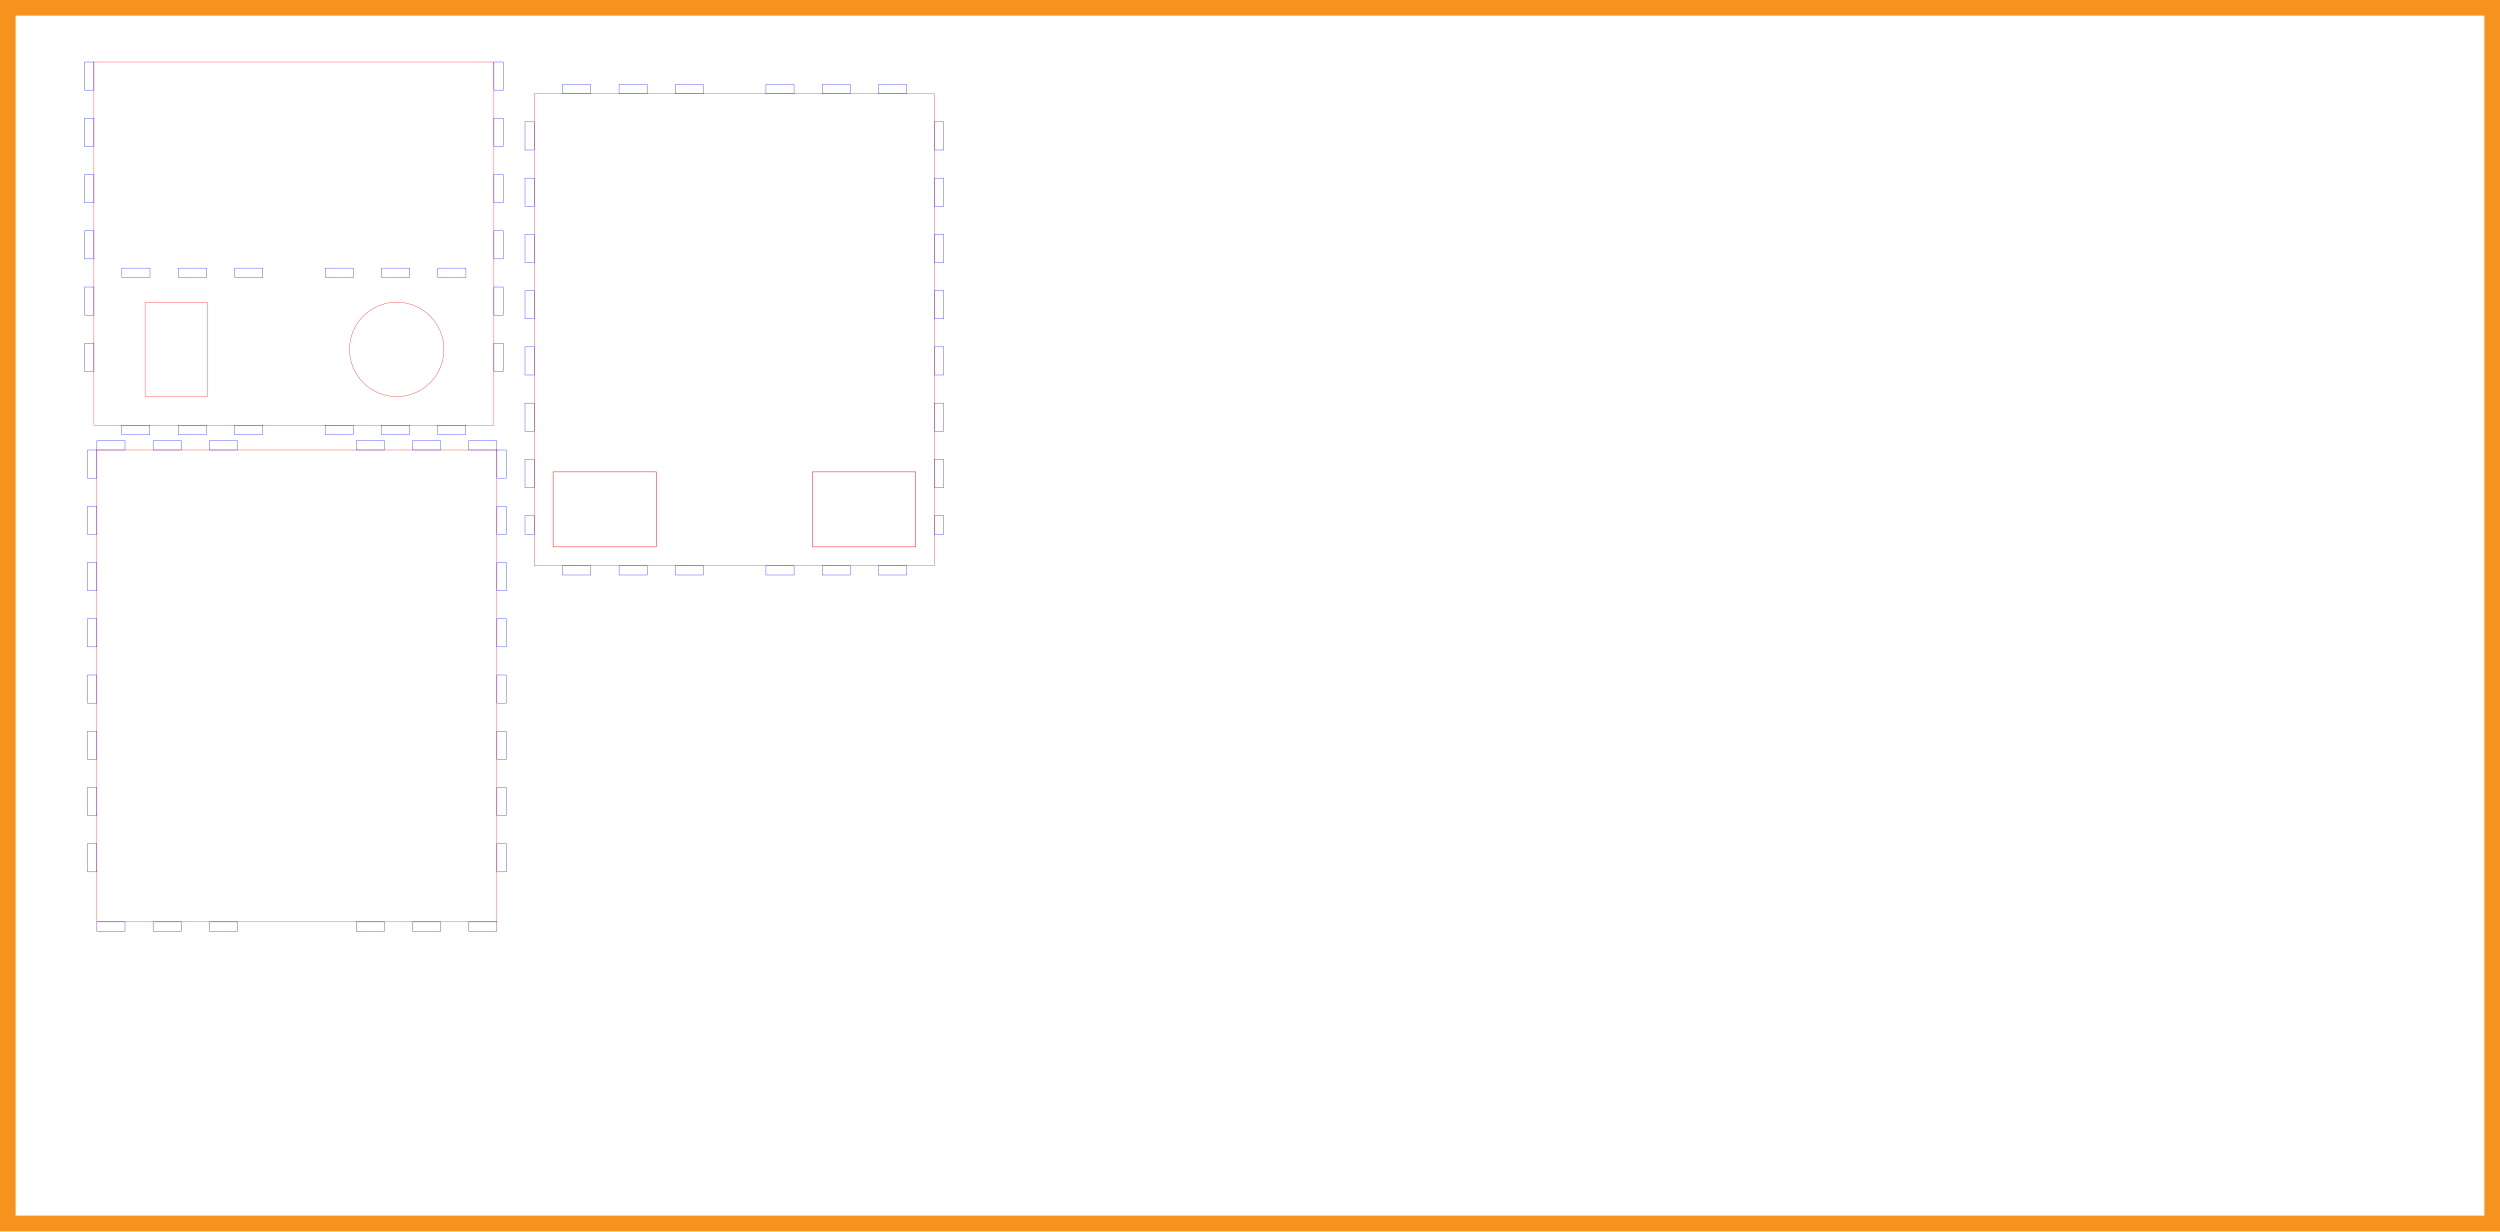
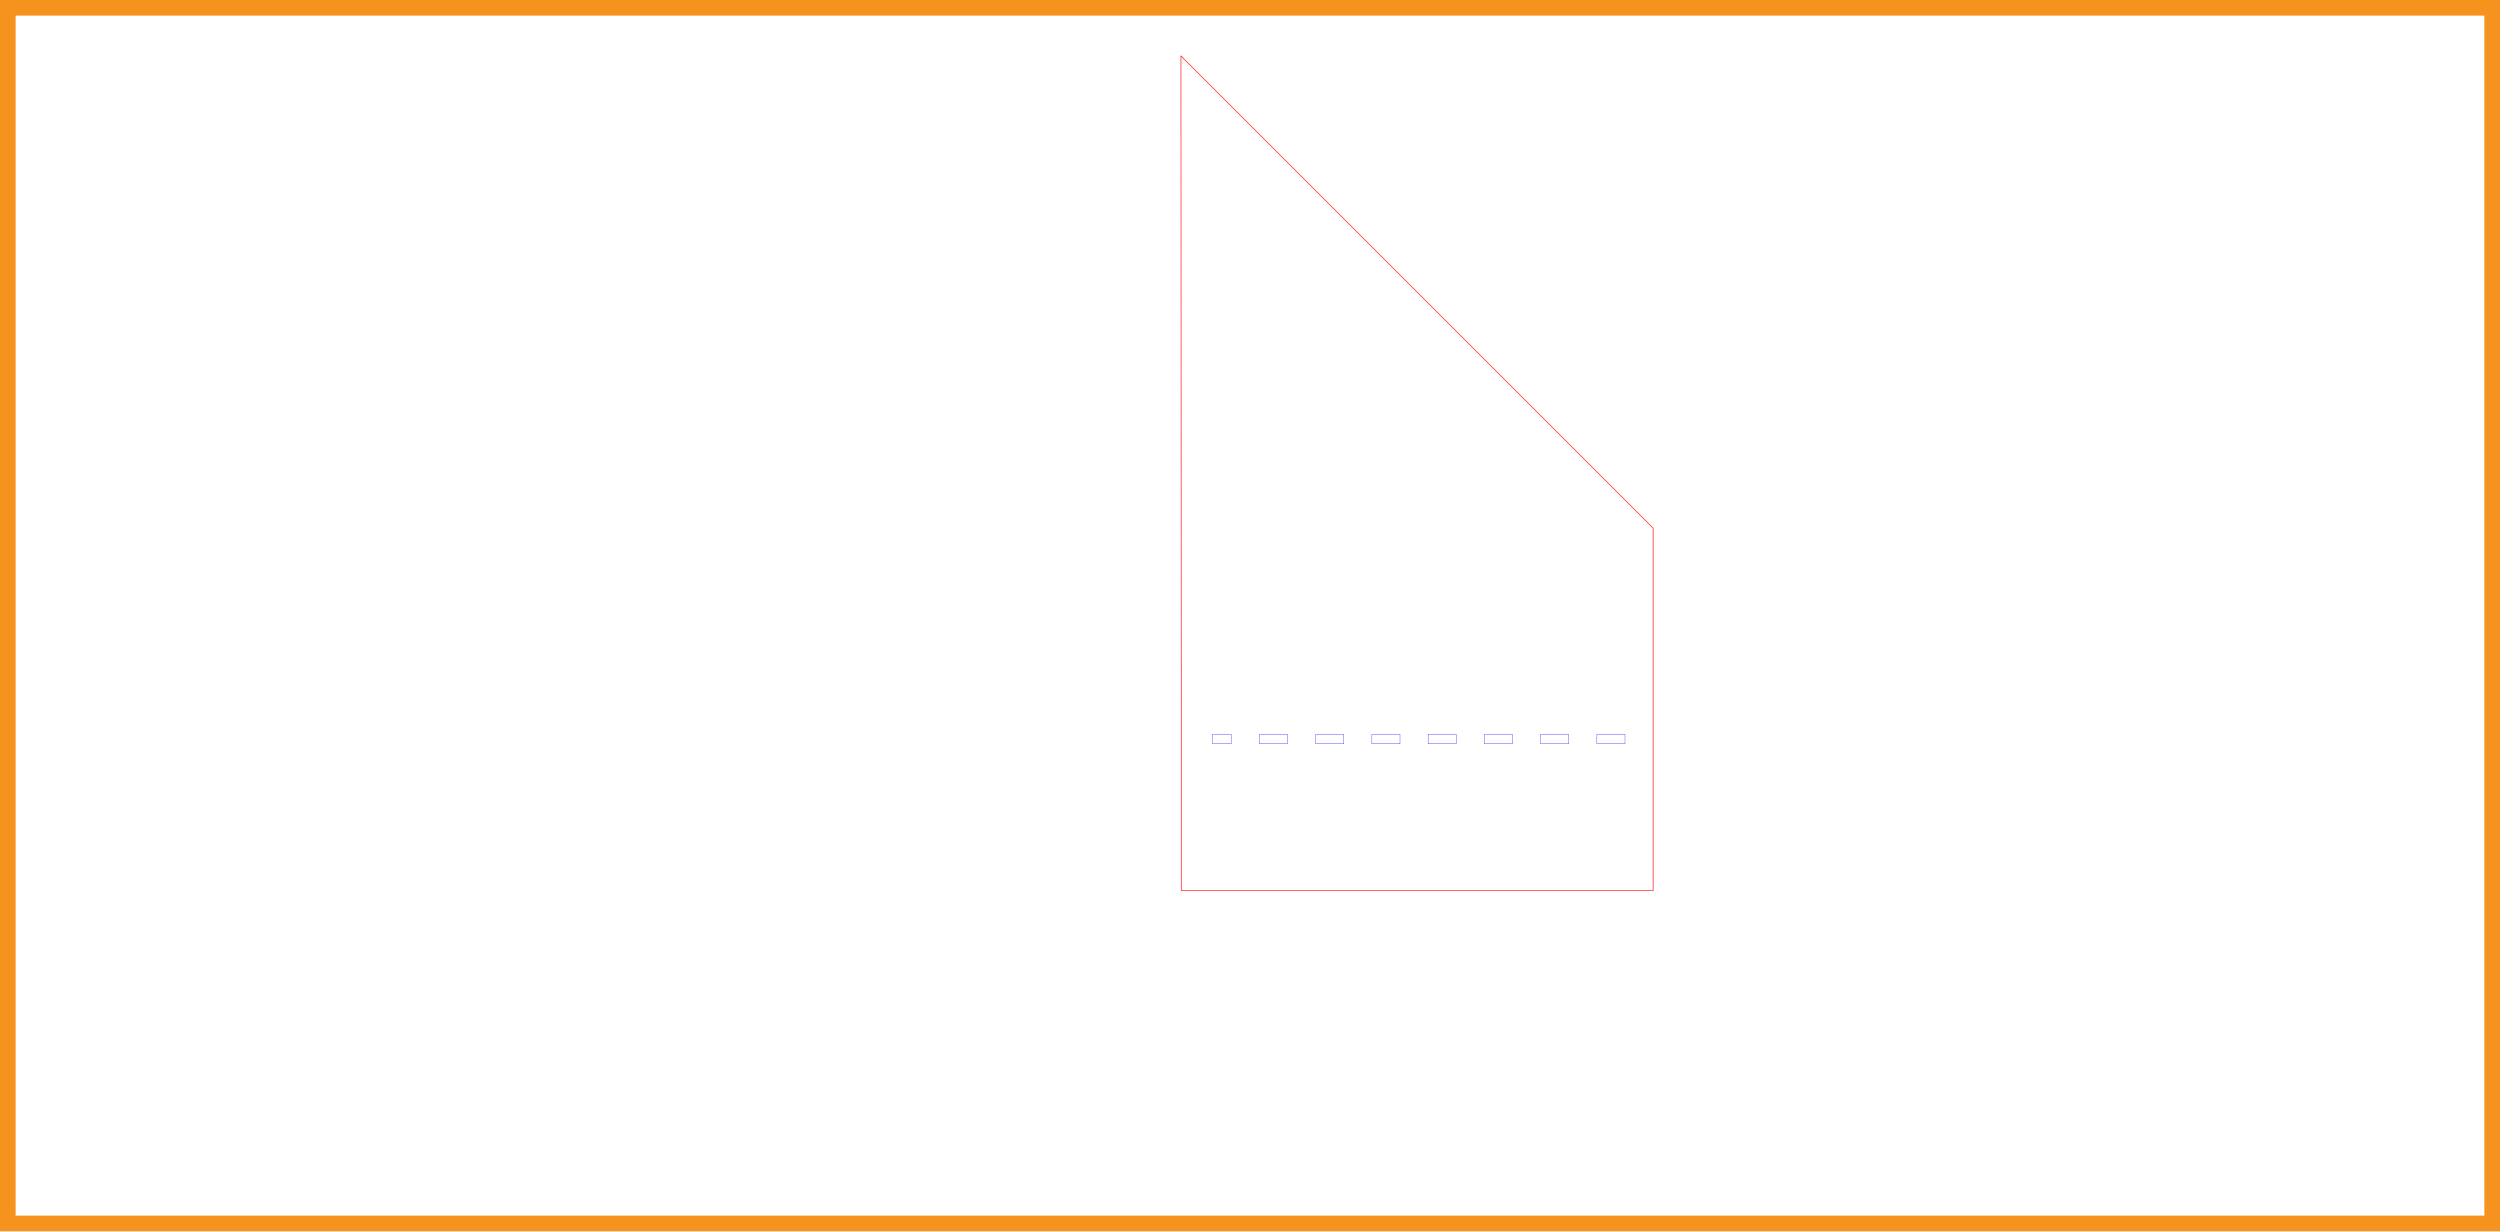
<svg xmlns="http://www.w3.org/2000/svg" width="2267.718pt" height="1116.85pt" viewBox="0 0 2267.718 1116.85" xml:space="preserve" id="svg3804" version="1.1">
  <defs id="defs3846" />
  <g id="layer12" style="display:inline">
    <g transform="translate(4402.025,-95.28048)" id="layer7-8" />
    <g id="layer6" transform="translate(4401.779,-94.98828)" />
    <g id="Layer_x0020_1-6" style="fill:#f6921e;fill-rule:nonzero;stroke:#000000;stroke-miterlimit:4" transform="translate(5082.673,-255.4764)">
      <g id="g4698-5" transform="translate(-46.14519,-43.27049)" />
    </g>
    <rect id="rect21823" height="1116.85" width="2267.717" x="0" y="-0" style="fill:#f6921e" />
    <rect id="rect21825" height="1088.504" width="2239.37" y="14.173" x="14.173" style="fill:#ffffff" />
    <g id="layer5" transform="translate(5082.673,-255.4764)" />
    <g transform="translate(4402.025,-95.28048)" id="layer9-1" />
    <g transform="translate(4401.245,-95.40821)" id="layer9" />
  </g>
-   <g id="layer1" style="display:inline">
-     <path style="fill:none;stroke:#ff0000;stroke-width:0.283;stroke-miterlimit:4;stroke-opacity:1;stroke-dasharray:none" d="m 85.181,56.253 0,196.175 0,133.225 362.825,0 0,-133.225 0,-196.175 -362.825,0 z" id="rect2985" />
-     <rect style="fill:none;stroke:#ff0000;stroke-width:0.283;stroke-miterlimit:4;stroke-opacity:1;stroke-dasharray:none" id="rect3774" width="56.693" height="85.039" x="131.605" y="274.426" />
-     <path transform="matrix(0.8,0,0,0.8,50.37231,-435.6581)" style="fill:none;stroke:#ff0000;stroke-width:0.354;stroke-miterlimit:4;stroke-opacity:1;stroke-dasharray:none" id="path3058" d="m 440.35,940.755 a 53.504,53.504 0 1 1 -107.008,0 53.504,53.504 0 1 1 107.008,0 z" />
-     <rect style="fill:none;stroke:#0000ff;stroke-width:0.283;stroke-miterlimit:4;stroke-opacity:1;stroke-dasharray:none" id="rect4799" width="25.512" height="8.504" x="110.551" y="243.198" />
-     <rect style="fill:none;stroke:#0000ff;stroke-width:0.283;stroke-miterlimit:4;stroke-opacity:1;stroke-dasharray:none" id="rect3021" width="25.512" height="8.504" x="397.133" y="243.198" />
-     <rect style="fill:none;stroke:#0000ff;stroke-width:0.283;stroke-miterlimit:4;stroke-opacity:1;stroke-dasharray:none" id="rect3023" width="25.512" height="8.504" x="346.109" y="243.198" />
-     <rect style="fill:none;stroke:#0000ff;stroke-width:0.283;stroke-miterlimit:4;stroke-opacity:1;stroke-dasharray:none" id="rect3027" width="25.512" height="8.504" x="295.086" y="243.198" />
-     <rect style="fill:none;stroke:#0000ff;stroke-width:0.283;stroke-miterlimit:4;stroke-opacity:1;stroke-dasharray:none" id="rect3029" width="25.512" height="8.504" x="161.867" y="243.198" />
-     <rect style="fill:none;stroke:#0000ff;stroke-width:0.283;stroke-miterlimit:4;stroke-opacity:1;stroke-dasharray:none" id="rect3031" width="25.512" height="8.504" x="212.89" y="243.198" />
-     <rect style="fill:none;stroke:#0000ff;stroke-width:0.283;stroke-miterlimit:4;stroke-opacity:1;stroke-dasharray:none" id="rect3090" width="8.504" height="25.512" x="76.677" y="56.253" />
-     <rect style="fill:none;stroke:#0000ff;stroke-width:0.283;stroke-miterlimit:4;stroke-opacity:1;stroke-dasharray:none" id="rect3092" width="8.504" height="25.512" x="76.677" y="107.277" />
-     <rect style="fill:none;stroke:#0000ff;stroke-width:0.283;stroke-miterlimit:4;stroke-opacity:1;stroke-dasharray:none" id="rect3094" width="8.504" height="25.512" x="76.677" y="158.3" />
-     <rect style="fill:none;stroke:#0000ff;stroke-width:0.283;stroke-miterlimit:4;stroke-opacity:1;stroke-dasharray:none" id="rect3096" width="8.504" height="25.512" x="76.677" y="209.324" />
-     <rect style="fill:none;stroke:#0000ff;stroke-width:0.283;stroke-miterlimit:4;stroke-opacity:1;stroke-dasharray:none" id="rect3098" width="8.504" height="25.512" x="76.677" y="260.348" />
-     <rect style="fill:none;stroke:#0000ff;stroke-width:0.283;stroke-miterlimit:4;stroke-opacity:1;stroke-dasharray:none" id="rect3100" width="8.504" height="25.512" x="76.677" y="311.371" />
-     <rect style="fill:none;stroke:#0000ff;stroke-width:0.283;stroke-miterlimit:4;stroke-opacity:1;stroke-dasharray:none" id="rect3140" width="8.504" height="25.512" x="448.006" y="56.253" />
-     <rect style="fill:none;stroke:#0000ff;stroke-width:0.283;stroke-miterlimit:4;stroke-opacity:1;stroke-dasharray:none" id="rect3144" width="8.504" height="25.512" x="448.006" y="107.277" />
-     <rect style="fill:none;stroke:#0000ff;stroke-width:0.283;stroke-miterlimit:4;stroke-opacity:1;stroke-dasharray:none" id="rect3146" width="8.504" height="25.512" x="448.006" y="158.3" />
-     <rect style="fill:none;stroke:#0000ff;stroke-width:0.283;stroke-miterlimit:4;stroke-opacity:1;stroke-dasharray:none" id="rect3148" width="8.504" height="25.512" x="448.006" y="209.324" />
-     <rect style="fill:none;stroke:#0000ff;stroke-width:0.283;stroke-miterlimit:4;stroke-opacity:1;stroke-dasharray:none" id="rect3150" width="8.504" height="25.512" x="448.006" y="260.348" />
-     <rect style="fill:none;stroke:#0000ff;stroke-width:0.283;stroke-miterlimit:4;stroke-opacity:1;stroke-dasharray:none" id="rect3152" width="8.504" height="25.512" x="448.006" y="311.371" />
-     <rect style="fill:none;stroke:#0000ff;stroke-width:0.283;stroke-miterlimit:4;stroke-opacity:1;stroke-dasharray:none" id="rect4799-9" width="25.512" height="8.504" x="110.401" y="385.653" />
-     <rect style="fill:none;stroke:#0000ff;stroke-width:0.283;stroke-miterlimit:4;stroke-opacity:1;stroke-dasharray:none" id="rect3021-0" width="25.512" height="8.504" x="396.982" y="385.653" />
-     <rect style="fill:none;stroke:#0000ff;stroke-width:0.283;stroke-miterlimit:4;stroke-opacity:1;stroke-dasharray:none" id="rect3023-8" width="25.512" height="8.504" x="345.959" y="385.653" />
-     <rect style="fill:none;stroke:#0000ff;stroke-width:0.283;stroke-miterlimit:4;stroke-opacity:1;stroke-dasharray:none" id="rect3027-0" width="25.512" height="8.504" x="294.935" y="385.653" />
-     <rect style="fill:none;stroke:#0000ff;stroke-width:0.283;stroke-miterlimit:4;stroke-opacity:1;stroke-dasharray:none" id="rect3029-5" width="25.512" height="8.504" x="161.717" y="385.653" />
-     <rect style="fill:none;stroke:#0000ff;stroke-width:0.283;stroke-miterlimit:4;stroke-opacity:1;stroke-dasharray:none" id="rect3031-0" width="25.512" height="8.504" x="212.74" y="385.653" />
+   <g id="layer1" style="display:none">
+     <path style="fill:none;stroke:#ff0000;stroke-width:0.283;stroke-miterlimit:4;stroke-opacity:1;stroke-dasharray:none" d="m 34.016,19.842 0,196.175 0,133.225 362.825,0 0,-133.225 0,-196.175 -362.825,0 z" id="rect2985" />
+     <rect style="fill:none;stroke:#ff0000;stroke-width:0.283;stroke-miterlimit:4;stroke-opacity:1;stroke-dasharray:none" id="rect3774" width="56.693" height="85.039" x="80.44" y="238.015" />
+     <path transform="matrix(0.8,0,0,0.8,-0.7929516,-472.0691)" style="fill:none;stroke:#ff0000;stroke-width:0.354;stroke-miterlimit:4;stroke-opacity:1;stroke-dasharray:none" id="path3058" d="m 440.35,940.755 a 53.504,53.504 0 1 1 -107.008,0 53.504,53.504 0 1 1 107.008,0 z" />
+     <rect style="fill:none;stroke:#0000ff;stroke-width:0.283;stroke-miterlimit:4;stroke-opacity:1;stroke-dasharray:none" id="rect4799" width="25.512" height="8.504" x="59.528" y="206.929" />
+     <rect style="fill:none;stroke:#0000ff;stroke-width:0.283;stroke-miterlimit:4;stroke-opacity:1;stroke-dasharray:none" id="rect3021" width="25.512" height="8.504" x="345.817" y="206.929" />
+     <rect style="fill:none;stroke:#0000ff;stroke-width:0.283;stroke-miterlimit:4;stroke-opacity:1;stroke-dasharray:none" id="rect3023" width="25.512" height="8.504" x="294.793" y="206.929" />
+     <rect style="fill:none;stroke:#0000ff;stroke-width:0.283;stroke-miterlimit:4;stroke-opacity:1;stroke-dasharray:none" id="rect3027" width="25.512" height="8.504" x="243.77" y="206.929" />
+     <rect style="fill:none;stroke:#0000ff;stroke-width:0.283;stroke-miterlimit:4;stroke-opacity:1;stroke-dasharray:none" id="rect3029" width="25.512" height="8.504" x="110.551" y="206.929" />
+     <rect style="fill:none;stroke:#0000ff;stroke-width:0.283;stroke-miterlimit:4;stroke-opacity:1;stroke-dasharray:none" id="rect3031" width="25.512" height="8.504" x="161.575" y="206.929" />
+     <rect style="fill:none;stroke:#0000ff;stroke-width:0.283;stroke-miterlimit:4;stroke-opacity:1;stroke-dasharray:none" id="rect3090" width="8.504" height="25.512" x="25.512" y="19.842" />
+     <rect style="fill:none;stroke:#0000ff;stroke-width:0.283;stroke-miterlimit:4;stroke-opacity:1;stroke-dasharray:none" id="rect3092" width="8.504" height="25.512" x="25.512" y="70.866" />
+     <rect style="fill:none;stroke:#0000ff;stroke-width:0.283;stroke-miterlimit:4;stroke-opacity:1;stroke-dasharray:none" id="rect3094" width="8.504" height="25.512" x="25.512" y="121.889" />
+     <rect style="fill:none;stroke:#0000ff;stroke-width:0.283;stroke-miterlimit:4;stroke-opacity:1;stroke-dasharray:none" id="rect3096" width="8.504" height="25.512" x="25.512" y="172.913" />
+     <rect style="fill:none;stroke:#0000ff;stroke-width:0.283;stroke-miterlimit:4;stroke-opacity:1;stroke-dasharray:none" id="rect3098" width="8.504" height="25.512" x="25.512" y="223.937" />
+     <rect style="fill:none;stroke:#0000ff;stroke-width:0.283;stroke-miterlimit:4;stroke-opacity:1;stroke-dasharray:none" id="rect3100" width="8.504" height="25.512" x="25.512" y="274.96" />
+     <rect style="fill:none;stroke:#0000ff;stroke-width:0.283;stroke-miterlimit:4;stroke-opacity:1;stroke-dasharray:none" id="rect3140" width="8.504" height="25.512" x="396.841" y="19.842" />
+     <rect style="fill:none;stroke:#0000ff;stroke-width:0.283;stroke-miterlimit:4;stroke-opacity:1;stroke-dasharray:none" id="rect3144" width="8.504" height="25.512" x="396.841" y="70.866" />
+     <rect style="fill:none;stroke:#0000ff;stroke-width:0.283;stroke-miterlimit:4;stroke-opacity:1;stroke-dasharray:none" id="rect3146" width="8.504" height="25.512" x="396.841" y="121.889" />
+     <rect style="fill:none;stroke:#0000ff;stroke-width:0.283;stroke-miterlimit:4;stroke-opacity:1;stroke-dasharray:none" id="rect3148" width="8.504" height="25.512" x="396.841" y="172.913" />
+     <rect style="fill:none;stroke:#0000ff;stroke-width:0.283;stroke-miterlimit:4;stroke-opacity:1;stroke-dasharray:none" id="rect3150" width="8.504" height="25.512" x="396.841" y="223.937" />
+     <rect style="fill:none;stroke:#0000ff;stroke-width:0.283;stroke-miterlimit:4;stroke-opacity:1;stroke-dasharray:none" id="rect3152" width="8.504" height="25.512" x="396.841" y="274.96" />
+     <rect style="fill:none;stroke:#0000ff;stroke-width:0.283;stroke-miterlimit:4;stroke-opacity:1;stroke-dasharray:none" id="rect4799-9" width="25.512" height="8.504" x="59.528" y="349.242" />
+     <rect style="fill:none;stroke:#0000ff;stroke-width:0.283;stroke-miterlimit:4;stroke-opacity:1;stroke-dasharray:none" id="rect3021-0" width="25.512" height="8.504" x="345.817" y="349.242" />
+     <rect style="fill:none;stroke:#0000ff;stroke-width:0.283;stroke-miterlimit:4;stroke-opacity:1;stroke-dasharray:none" id="rect3023-8" width="25.512" height="8.504" x="294.794" y="349.242" />
+     <rect style="fill:none;stroke:#0000ff;stroke-width:0.283;stroke-miterlimit:4;stroke-opacity:1;stroke-dasharray:none" id="rect3027-0" width="25.512" height="8.504" x="243.77" y="349.242" />
+     <rect style="fill:none;stroke:#0000ff;stroke-width:0.283;stroke-miterlimit:4;stroke-opacity:1;stroke-dasharray:none" id="rect3029-5" width="25.512" height="8.504" x="110.551" y="349.242" />
+     <rect style="fill:none;stroke:#0000ff;stroke-width:0.283;stroke-miterlimit:4;stroke-opacity:1;stroke-dasharray:none" id="rect3031-0" width="25.512" height="8.504" x="161.575" y="349.242" />
  </g>
-   <g id="layer2" style="display:inline">
-     <rect style="fill:none;stroke:#0000ff;stroke-width:0.283;stroke-miterlimit:4;stroke-opacity:1;stroke-dasharray:none" id="rect4057" width="25.512" height="8.504" x="87.874" y="399.685" />
-     <rect style="fill:none;stroke:#0000ff;stroke-width:0.283;stroke-miterlimit:4;stroke-opacity:1;stroke-dasharray:none" id="rect4059" width="25.512" height="8.504" x="138.898" y="399.685" />
-     <rect style="fill:none;stroke:#0000ff;stroke-width:0.283;stroke-miterlimit:4;stroke-opacity:1;stroke-dasharray:none" id="rect4061" width="25.512" height="8.504" x="189.921" y="399.685" />
-     <rect style="fill:none;stroke:#ff0000;stroke-width:0.283;stroke-miterlimit:4;stroke-opacity:1;stroke-dasharray:none" id="rect2985-1" width="362.835" height="428.031" x="87.874" y="408.189" />
-     <rect style="fill:none;stroke:#0000ff;stroke-width:0.283;stroke-miterlimit:4;stroke-opacity:1;stroke-dasharray:none" id="rect4083" width="25.512" height="8.504" x="425.197" y="399.685" />
-     <rect style="fill:none;stroke:#0000ff;stroke-width:0.283;stroke-miterlimit:4;stroke-opacity:1;stroke-dasharray:none" id="rect4085" width="25.512" height="8.504" x="374.173" y="399.685" />
-     <rect style="fill:none;stroke:#0000ff;stroke-width:0.283;stroke-miterlimit:4;stroke-opacity:1;stroke-dasharray:none" id="rect4087" width="25.512" height="8.504" x="323.15" y="399.685" />
-     <rect style="fill:none;stroke:#0000ff;stroke-width:0.283;stroke-miterlimit:4;stroke-opacity:1;stroke-dasharray:none" id="rect4089" width="8.504" height="25.512" x="450.709" y="408.189" />
-     <rect style="fill:none;stroke:#0000ff;stroke-width:0.283;stroke-miterlimit:4;stroke-opacity:1;stroke-dasharray:none" id="rect4091" width="8.504" height="25.512" x="450.709" y="459.212" />
-     <rect style="fill:none;stroke:#0000ff;stroke-width:0.283;stroke-miterlimit:4;stroke-opacity:1;stroke-dasharray:none" id="rect4093" width="8.504" height="25.512" x="450.709" y="510.236" />
-     <rect style="fill:none;stroke:#0000ff;stroke-width:0.283;stroke-miterlimit:4;stroke-opacity:1;stroke-dasharray:none" id="rect4095" width="8.504" height="25.512" x="450.709" y="561.26" />
-     <rect style="fill:none;stroke:#0000ff;stroke-width:0.283;stroke-miterlimit:4;stroke-opacity:1;stroke-dasharray:none" id="rect4097" width="8.504" height="25.512" x="450.709" y="612.283" />
-     <rect style="fill:none;stroke:#0000ff;stroke-width:0.283;stroke-miterlimit:4;stroke-opacity:1;stroke-dasharray:none" id="rect4099" width="8.504" height="25.512" x="450.709" y="663.307" />
-     <rect style="fill:none;stroke:#0000ff;stroke-width:0.283;stroke-miterlimit:4;stroke-opacity:1;stroke-dasharray:none" id="rect4101" width="8.504" height="25.512" x="450.709" y="714.33" />
-     <rect style="fill:none;stroke:#0000ff;stroke-width:0.283;stroke-miterlimit:4;stroke-opacity:1;stroke-dasharray:none" id="rect4105" width="8.504" height="25.512" x="450.709" y="765.354" />
-     <rect style="fill:none;stroke:#0000ff;stroke-width:0.283;stroke-miterlimit:4;stroke-opacity:1;stroke-dasharray:none" id="rect4109" width="8.504" height="25.512" x="79.37" y="408.189" />
-     <rect style="fill:none;stroke:#0000ff;stroke-width:0.283;stroke-miterlimit:4;stroke-opacity:1;stroke-dasharray:none" id="rect4111" width="8.504" height="25.512" x="79.37" y="459.212" />
-     <rect style="fill:none;stroke:#0000ff;stroke-width:0.283;stroke-miterlimit:4;stroke-opacity:1;stroke-dasharray:none" id="rect4113" width="8.504" height="25.512" x="79.37" y="510.236" />
-     <rect style="fill:none;stroke:#0000ff;stroke-width:0.283;stroke-miterlimit:4;stroke-opacity:1;stroke-dasharray:none" id="rect4115" width="8.504" height="25.512" x="79.37" y="561.259" />
-     <rect style="fill:none;stroke:#0000ff;stroke-width:0.283;stroke-miterlimit:4;stroke-opacity:1;stroke-dasharray:none" id="rect4117" width="8.504" height="25.512" x="79.37" y="612.283" />
-     <rect style="fill:none;stroke:#0000ff;stroke-width:0.283;stroke-miterlimit:4;stroke-opacity:1;stroke-dasharray:none" id="rect4119" width="8.504" height="25.512" x="79.37" y="663.307" />
-     <rect style="fill:none;stroke:#0000ff;stroke-width:0.283;stroke-miterlimit:4;stroke-opacity:1;stroke-dasharray:none" id="rect4121" width="8.504" height="25.512" x="79.37" y="714.33" />
-     <rect style="fill:none;stroke:#0000ff;stroke-width:0.283;stroke-miterlimit:4;stroke-opacity:1;stroke-dasharray:none" id="rect4123" width="8.504" height="25.512" x="79.37" y="765.354" />
-     <rect style="fill:none;stroke:#0000ff;stroke-width:0.283;stroke-miterlimit:4;stroke-opacity:1;stroke-dasharray:none" id="rect3077" width="25.512" height="8.504" x="87.874" y="836.22" />
-     <rect style="fill:none;stroke:#0000ff;stroke-width:0.283;stroke-miterlimit:4;stroke-opacity:1;stroke-dasharray:none" id="rect3079" width="25.512" height="8.504" x="138.898" y="836.22" />
-     <rect style="fill:none;stroke:#0000ff;stroke-width:0.283;stroke-miterlimit:4;stroke-opacity:1;stroke-dasharray:none" id="rect3081" width="25.512" height="8.504" x="189.921" y="836.22" />
-     <rect style="fill:none;stroke:#0000ff;stroke-width:0.354;stroke-miterlimit:4;stroke-opacity:1;stroke-dasharray:none" id="rect3083" width="31.89" height="10.63" x="531.496" y="1045.275" transform="matrix(0.8,0,0,0.8,0,-7.6953049e-6)" />
-     <rect style="fill:none;stroke:#0000ff;stroke-width:0.354;stroke-miterlimit:4;stroke-opacity:1;stroke-dasharray:none" id="rect3085" width="31.89" height="10.63" x="467.717" y="1045.275" transform="matrix(0.8,0,0,0.8,0,-7.6953049e-6)" />
-     <rect style="fill:none;stroke:#0000ff;stroke-width:0.354;stroke-miterlimit:4;stroke-opacity:1;stroke-dasharray:none" id="rect3087" width="31.89" height="10.63" x="403.937" y="1045.275" transform="matrix(0.8,0,0,0.8,0,-7.6953049e-6)" />
+   <g id="layer4">
+     <path style="fill:none;stroke:#ff0000;stroke-width:0.709;stroke-miterlimit:4;stroke-opacity:1" d="M 1339.031 63.438 L 1339.375 811.406 L 1339.375 832.688 L 1339.375 1009.844 L 1874.406 1009.844 L 1874.406 832.688 L 1874.406 811.406 L 1874.406 598.812 L 1339.031 63.438 z " transform="matrix(0.8,0,0,0.8,0,-7.6953049e-6)" id="rect2985-0" />
+     <rect style="fill:none;stroke:#0000ff;stroke-width:0.283;stroke-miterlimit:4;stroke-opacity:1;stroke-dasharray:none;display:inline" id="rect3997-7" width="8.504" height="25.512" x="666.141" y="-1474.016" transform="matrix(0,1,-1,0,0,0)" />
+     <rect style="fill:none;stroke:#0000ff;stroke-width:0.283;stroke-miterlimit:4;stroke-opacity:1;stroke-dasharray:none;display:inline" id="rect3999-9" width="8.504" height="25.512" x="666.141" y="-1422.992" transform="matrix(0,1,-1,0,0,0)" />
+     <rect style="fill:none;stroke:#0000ff;stroke-width:0.283;stroke-miterlimit:4;stroke-opacity:1;stroke-dasharray:none;display:inline" id="rect4001-9" width="8.504" height="25.512" x="666.141" y="-1371.968" transform="matrix(0,1,-1,0,0,0)" />
+     <rect style="fill:none;stroke:#0000ff;stroke-width:0.283;stroke-miterlimit:4;stroke-opacity:1;stroke-dasharray:none;display:inline" id="rect4003-4" width="8.504" height="25.512" x="666.141" y="-1320.945" transform="matrix(0,1,-1,0,0,0)" />
+     <rect style="fill:none;stroke:#0000ff;stroke-width:0.283;stroke-miterlimit:4;stroke-opacity:1;stroke-dasharray:none;display:inline" id="rect4005-4" width="8.504" height="25.512" x="666.141" y="-1269.921" transform="matrix(0,1,-1,0,0,0)" />
+     <rect style="fill:none;stroke:#0000ff;stroke-width:0.283;stroke-miterlimit:4;stroke-opacity:1;stroke-dasharray:none;display:inline" id="rect4007-6" width="8.504" height="25.512" x="666.141" y="-1218.898" transform="matrix(0,1,-1,0,0,0)" />
+     <rect style="fill:none;stroke:#0000ff;stroke-width:0.283;stroke-miterlimit:4;stroke-opacity:1;stroke-dasharray:none;display:inline" id="rect4009-98" width="8.504" height="25.512" x="666.141" y="-1167.874" transform="matrix(0,1,-1,0,0,0)" />
+     <rect style="fill:none;stroke:#0000ff;stroke-width:0.283;stroke-miterlimit:4;stroke-opacity:1;stroke-dasharray:none;display:inline" id="rect4011-6" width="8.504" height="17.008" x="666.141" y="-1116.851" transform="matrix(0,1,-1,0,0,0)" />
  </g>
-   <g id="layer3">
-     <rect style="fill:none;stroke:#ff0000;stroke-width:0.283;stroke-miterlimit:4;stroke-opacity:1;stroke-dasharray:none" id="rect2985-1-4" width="362.835" height="428.031" x="484.724" y="85.039" />
-     <rect style="fill:none;stroke:#ff0000;stroke-width:0.416;stroke-miterlimit:4;stroke-opacity:1;stroke-dasharray:none" id="rect3072" width="93.543" height="68.031" x="501.732" y="428.031" />
-     <rect style="fill:none;stroke:#0000ff;stroke-width:0.283;stroke-miterlimit:4;stroke-opacity:1;stroke-dasharray:none;display:inline" id="rect4799-1" width="25.512" height="8.504" x="510.236" y="76.535" />
-     <rect style="fill:none;stroke:#0000ff;stroke-width:0.283;stroke-miterlimit:4;stroke-opacity:1;stroke-dasharray:none;display:inline" id="rect3021-5" width="25.512" height="8.504" x="796.818" y="76.535" />
-     <rect style="fill:none;stroke:#0000ff;stroke-width:0.283;stroke-miterlimit:4;stroke-opacity:1;stroke-dasharray:none;display:inline" id="rect3023-0" width="25.512" height="8.504" x="745.794" y="76.535" />
-     <rect style="fill:none;stroke:#0000ff;stroke-width:0.283;stroke-miterlimit:4;stroke-opacity:1;stroke-dasharray:none;display:inline" id="rect3027-3" width="25.512" height="8.504" x="694.771" y="76.535" />
-     <rect style="fill:none;stroke:#0000ff;stroke-width:0.283;stroke-miterlimit:4;stroke-opacity:1;stroke-dasharray:none;display:inline" id="rect3029-2" width="25.512" height="8.504" x="561.552" y="76.535" />
-     <rect style="fill:none;stroke:#0000ff;stroke-width:0.283;stroke-miterlimit:4;stroke-opacity:1;stroke-dasharray:none;display:inline" id="rect3031-05" width="25.512" height="8.504" x="612.576" y="76.535" />
-     <rect style="fill:none;stroke:#0000ff;stroke-width:0.283;stroke-miterlimit:4;stroke-opacity:1;stroke-dasharray:none" id="rect3997" width="8.504" height="25.512" x="476.22" y="110.551" />
-     <rect style="fill:none;stroke:#0000ff;stroke-width:0.283;stroke-miterlimit:4;stroke-opacity:1;stroke-dasharray:none" id="rect3999" width="8.504" height="25.512" x="476.22" y="161.574" />
-     <rect style="fill:none;stroke:#0000ff;stroke-width:0.283;stroke-miterlimit:4;stroke-opacity:1;stroke-dasharray:none" id="rect4001" width="8.504" height="25.512" x="476.22" y="212.598" />
-     <rect style="fill:none;stroke:#0000ff;stroke-width:0.283;stroke-miterlimit:4;stroke-opacity:1;stroke-dasharray:none" id="rect4003" width="8.504" height="25.512" x="476.22" y="263.622" />
-     <rect style="fill:none;stroke:#0000ff;stroke-width:0.283;stroke-miterlimit:4;stroke-opacity:1;stroke-dasharray:none" id="rect4005" width="8.504" height="25.512" x="476.22" y="314.645" />
-     <rect style="fill:none;stroke:#0000ff;stroke-width:0.283;stroke-miterlimit:4;stroke-opacity:1;stroke-dasharray:none" id="rect4007" width="8.504" height="25.512" x="476.22" y="365.669" />
-     <rect style="fill:none;stroke:#0000ff;stroke-width:0.283;stroke-miterlimit:4;stroke-opacity:1;stroke-dasharray:none" id="rect4009" width="8.504" height="25.512" x="476.22" y="416.692" />
-     <rect style="fill:none;stroke:#0000ff;stroke-width:0.283;stroke-miterlimit:4;stroke-opacity:1;stroke-dasharray:none" id="rect4011" width="8.504" height="17.008" x="476.22" y="467.716" />
-     <rect style="fill:none;stroke:#0000ff;stroke-width:0.283;stroke-miterlimit:4;stroke-opacity:1;stroke-dasharray:none" id="rect3997-3" width="8.504" height="25.512" x="847.559" y="110.551" />
-     <rect style="fill:none;stroke:#0000ff;stroke-width:0.283;stroke-miterlimit:4;stroke-opacity:1;stroke-dasharray:none" id="rect3999-6" width="8.504" height="25.512" x="847.559" y="161.574" />
-     <rect style="fill:none;stroke:#0000ff;stroke-width:0.283;stroke-miterlimit:4;stroke-opacity:1;stroke-dasharray:none" id="rect4001-3" width="8.504" height="25.512" x="847.559" y="212.598" />
-     <rect style="fill:none;stroke:#0000ff;stroke-width:0.283;stroke-miterlimit:4;stroke-opacity:1;stroke-dasharray:none" id="rect4003-1" width="8.504" height="25.512" x="847.559" y="263.622" />
-     <rect style="fill:none;stroke:#0000ff;stroke-width:0.283;stroke-miterlimit:4;stroke-opacity:1;stroke-dasharray:none" id="rect4005-0" width="8.504" height="25.512" x="847.559" y="314.645" />
-     <rect style="fill:none;stroke:#0000ff;stroke-width:0.283;stroke-miterlimit:4;stroke-opacity:1;stroke-dasharray:none" id="rect4007-7" width="8.504" height="25.512" x="847.559" y="365.669" />
-     <rect style="fill:none;stroke:#0000ff;stroke-width:0.283;stroke-miterlimit:4;stroke-opacity:1;stroke-dasharray:none" id="rect4009-9" width="8.504" height="25.512" x="847.559" y="416.693" />
-     <rect style="fill:none;stroke:#0000ff;stroke-width:0.283;stroke-miterlimit:4;stroke-opacity:1;stroke-dasharray:none" id="rect4011-9" width="8.504" height="17.008" x="847.559" y="467.716" />
-     <rect style="fill:none;stroke:#0000ff;stroke-width:0.283;stroke-miterlimit:4;stroke-opacity:1;stroke-dasharray:none;display:inline" id="rect4799-1-5" width="25.512" height="8.504" x="510.236" y="513.071" />
-     <rect style="fill:none;stroke:#0000ff;stroke-width:0.283;stroke-miterlimit:4;stroke-opacity:1;stroke-dasharray:none;display:inline" id="rect3021-5-6" width="25.512" height="8.504" x="796.818" y="513.071" />
-     <rect style="fill:none;stroke:#0000ff;stroke-width:0.283;stroke-miterlimit:4;stroke-opacity:1;stroke-dasharray:none;display:inline" id="rect3023-0-2" width="25.512" height="8.504" x="745.794" y="513.071" />
-     <rect style="fill:none;stroke:#0000ff;stroke-width:0.283;stroke-miterlimit:4;stroke-opacity:1;stroke-dasharray:none;display:inline" id="rect3027-3-8" width="25.512" height="8.504" x="694.771" y="513.071" />
-     <rect style="fill:none;stroke:#0000ff;stroke-width:0.283;stroke-miterlimit:4;stroke-opacity:1;stroke-dasharray:none;display:inline" id="rect3029-2-2" width="25.512" height="8.504" x="561.552" y="513.071" />
-     <rect style="fill:none;stroke:#0000ff;stroke-width:0.283;stroke-miterlimit:4;stroke-opacity:1;stroke-dasharray:none;display:inline" id="rect3031-05-5" width="25.512" height="8.504" x="612.576" y="513.071" />
-     <rect style="fill:none;stroke:#ff0000;stroke-width:0.416;stroke-miterlimit:4;stroke-opacity:1;stroke-dasharray:none" id="rect3072-7" width="93.543" height="68.031" x="737.008" y="428.031" />
+   <g id="layer2" style="display:none">
+     <rect style="fill:none;stroke:#0000ff;stroke-width:0.283;stroke-miterlimit:4;stroke-opacity:1;stroke-dasharray:none" id="rect4057" width="25.512" height="8.504" x="73.701" y="639.212" />
+     <rect style="fill:none;stroke:#0000ff;stroke-width:0.283;stroke-miterlimit:4;stroke-opacity:1;stroke-dasharray:none" id="rect4059" width="25.512" height="8.504" x="124.724" y="639.212" />
+     <rect style="fill:none;stroke:#0000ff;stroke-width:0.283;stroke-miterlimit:4;stroke-opacity:1;stroke-dasharray:none" id="rect4061" width="25.512" height="8.504" x="175.748" y="639.212" />
+     <rect style="fill:none;stroke:#ff0000;stroke-width:0.283;stroke-miterlimit:4;stroke-opacity:1;stroke-dasharray:none" id="rect2985-1" width="362.835" height="428.031" x="73.701" y="647.716" />
+     <rect style="fill:none;stroke:#0000ff;stroke-width:0.283;stroke-miterlimit:4;stroke-opacity:1;stroke-dasharray:none" id="rect4083" width="25.512" height="8.504" x="411.024" y="639.212" />
+     <rect style="fill:none;stroke:#0000ff;stroke-width:0.283;stroke-miterlimit:4;stroke-opacity:1;stroke-dasharray:none" id="rect4085" width="25.512" height="8.504" x="360" y="639.212" />
+     <rect style="fill:none;stroke:#0000ff;stroke-width:0.283;stroke-miterlimit:4;stroke-opacity:1;stroke-dasharray:none" id="rect4087" width="25.512" height="8.504" x="308.976" y="639.212" />
+     <rect style="fill:none;stroke:#0000ff;stroke-width:0.283;stroke-miterlimit:4;stroke-opacity:1;stroke-dasharray:none" id="rect4089" width="8.504" height="25.512" x="436.535" y="647.716" />
+     <rect style="fill:none;stroke:#0000ff;stroke-width:0.283;stroke-miterlimit:4;stroke-opacity:1;stroke-dasharray:none" id="rect4091" width="8.504" height="25.512" x="436.535" y="698.74" />
+     <rect style="fill:none;stroke:#0000ff;stroke-width:0.283;stroke-miterlimit:4;stroke-opacity:1;stroke-dasharray:none" id="rect4093" width="8.504" height="25.512" x="436.535" y="749.763" />
+     <rect style="fill:none;stroke:#0000ff;stroke-width:0.283;stroke-miterlimit:4;stroke-opacity:1;stroke-dasharray:none" id="rect4095" width="8.504" height="25.512" x="436.535" y="800.787" />
+     <rect style="fill:none;stroke:#0000ff;stroke-width:0.283;stroke-miterlimit:4;stroke-opacity:1;stroke-dasharray:none" id="rect4097" width="8.504" height="25.512" x="436.535" y="851.811" />
+     <rect style="fill:none;stroke:#0000ff;stroke-width:0.283;stroke-miterlimit:4;stroke-opacity:1;stroke-dasharray:none" id="rect4099" width="8.504" height="25.512" x="436.535" y="902.834" />
+     <rect style="fill:none;stroke:#0000ff;stroke-width:0.283;stroke-miterlimit:4;stroke-opacity:1;stroke-dasharray:none" id="rect4101" width="8.504" height="25.512" x="436.535" y="953.858" />
+     <rect style="fill:none;stroke:#0000ff;stroke-width:0.283;stroke-miterlimit:4;stroke-opacity:1;stroke-dasharray:none" id="rect4105" width="8.504" height="25.512" x="436.535" y="1004.881" />
+     <rect style="fill:none;stroke:#0000ff;stroke-width:0.283;stroke-miterlimit:4;stroke-opacity:1;stroke-dasharray:none" id="rect4109" width="8.504" height="25.512" x="65.197" y="647.716" />
+     <rect style="fill:none;stroke:#0000ff;stroke-width:0.283;stroke-miterlimit:4;stroke-opacity:1;stroke-dasharray:none" id="rect4111" width="8.504" height="25.512" x="65.197" y="698.74" />
+     <rect style="fill:none;stroke:#0000ff;stroke-width:0.283;stroke-miterlimit:4;stroke-opacity:1;stroke-dasharray:none" id="rect4113" width="8.504" height="25.512" x="65.197" y="749.763" />
+     <rect style="fill:none;stroke:#0000ff;stroke-width:0.283;stroke-miterlimit:4;stroke-opacity:1;stroke-dasharray:none" id="rect4115" width="8.504" height="25.512" x="65.197" y="800.787" />
+     <rect style="fill:none;stroke:#0000ff;stroke-width:0.283;stroke-miterlimit:4;stroke-opacity:1;stroke-dasharray:none" id="rect4117" width="8.504" height="25.512" x="65.197" y="851.811" />
+     <rect style="fill:none;stroke:#0000ff;stroke-width:0.283;stroke-miterlimit:4;stroke-opacity:1;stroke-dasharray:none" id="rect4119" width="8.504" height="25.512" x="65.197" y="902.834" />
+     <rect style="fill:none;stroke:#0000ff;stroke-width:0.283;stroke-miterlimit:4;stroke-opacity:1;stroke-dasharray:none" id="rect4121" width="8.504" height="25.512" x="65.197" y="953.858" />
+     <rect style="fill:none;stroke:#0000ff;stroke-width:0.283;stroke-miterlimit:4;stroke-opacity:1;stroke-dasharray:none" id="rect4123" width="8.504" height="25.512" x="65.197" y="1004.881" />
+     <rect style="fill:none;stroke:#0000ff;stroke-width:0.283;stroke-miterlimit:4;stroke-opacity:1;stroke-dasharray:none" id="rect3077" width="25.512" height="8.504" x="73.701" y="1075.748" />
+     <rect style="fill:none;stroke:#0000ff;stroke-width:0.283;stroke-miterlimit:4;stroke-opacity:1;stroke-dasharray:none" id="rect3079" width="25.512" height="8.504" x="124.724" y="1075.748" />
+     <rect style="fill:none;stroke:#0000ff;stroke-width:0.283;stroke-miterlimit:4;stroke-opacity:1;stroke-dasharray:none" id="rect3081" width="25.512" height="8.504" x="175.748" y="1075.748" />
+     <rect style="fill:none;stroke:#0000ff;stroke-width:0.283;stroke-miterlimit:4;stroke-opacity:1;stroke-dasharray:none" id="rect3083" width="25.512" height="8.504" x="411.024" y="1075.748" />
+     <rect style="fill:none;stroke:#0000ff;stroke-width:0.283;stroke-miterlimit:4;stroke-opacity:1;stroke-dasharray:none" id="rect3085" width="25.512" height="8.504" x="360" y="1075.748" />
+     <rect style="fill:none;stroke:#0000ff;stroke-width:0.283;stroke-miterlimit:4;stroke-opacity:1;stroke-dasharray:none" id="rect3087" width="25.512" height="8.504" x="308.976" y="1075.748" />
+   </g>
+   <g id="layer3" style="display:none">
+     <rect style="fill:none;stroke:#ff0000;stroke-width:0.283;stroke-miterlimit:4;stroke-opacity:1;stroke-dasharray:none" id="rect2985-1-4" width="362.835" height="428.031" x="504.567" y="646.299" />
+     <rect style="fill:none;stroke:#ff0000;stroke-width:0.416;stroke-miterlimit:4;stroke-opacity:1;stroke-dasharray:none" id="rect3072" width="93.543" height="68.031" x="521.575" y="989.291" />
+     <rect style="fill:none;stroke:#0000ff;stroke-width:0.283;stroke-miterlimit:4;stroke-opacity:1;stroke-dasharray:none;display:inline" id="rect4799-1" width="25.512" height="8.504" x="530.079" y="637.795" />
+     <rect style="fill:none;stroke:#0000ff;stroke-width:0.283;stroke-miterlimit:4;stroke-opacity:1;stroke-dasharray:none;display:inline" id="rect3021-5" width="25.512" height="8.504" x="816.66" y="637.795" />
+     <rect style="fill:none;stroke:#0000ff;stroke-width:0.283;stroke-miterlimit:4;stroke-opacity:1;stroke-dasharray:none;display:inline" id="rect3023-0" width="25.512" height="8.504" x="765.637" y="637.795" />
+     <rect style="fill:none;stroke:#0000ff;stroke-width:0.283;stroke-miterlimit:4;stroke-opacity:1;stroke-dasharray:none;display:inline" id="rect3027-3" width="25.512" height="8.504" x="714.613" y="637.795" />
+     <rect style="fill:none;stroke:#0000ff;stroke-width:0.283;stroke-miterlimit:4;stroke-opacity:1;stroke-dasharray:none;display:inline" id="rect3029-2" width="25.512" height="8.504" x="581.395" y="637.795" />
+     <rect style="fill:none;stroke:#0000ff;stroke-width:0.283;stroke-miterlimit:4;stroke-opacity:1;stroke-dasharray:none;display:inline" id="rect3031-05" width="25.512" height="8.504" x="632.418" y="637.795" />
+     <rect style="fill:none;stroke:#0000ff;stroke-width:0.283;stroke-miterlimit:4;stroke-opacity:1;stroke-dasharray:none" id="rect3997" width="8.504" height="25.512" x="496.063" y="671.811" />
+     <rect style="fill:none;stroke:#0000ff;stroke-width:0.283;stroke-miterlimit:4;stroke-opacity:1;stroke-dasharray:none" id="rect3999" width="8.504" height="25.512" x="496.063" y="722.834" />
+     <rect style="fill:none;stroke:#0000ff;stroke-width:0.283;stroke-miterlimit:4;stroke-opacity:1;stroke-dasharray:none" id="rect4001" width="8.504" height="25.512" x="496.063" y="773.858" />
+     <rect style="fill:none;stroke:#0000ff;stroke-width:0.283;stroke-miterlimit:4;stroke-opacity:1;stroke-dasharray:none" id="rect4003" width="8.504" height="25.512" x="496.063" y="824.882" />
+     <rect style="fill:none;stroke:#0000ff;stroke-width:0.283;stroke-miterlimit:4;stroke-opacity:1;stroke-dasharray:none" id="rect4005" width="8.504" height="25.512" x="496.063" y="875.905" />
+     <rect style="fill:none;stroke:#0000ff;stroke-width:0.283;stroke-miterlimit:4;stroke-opacity:1;stroke-dasharray:none" id="rect4007" width="8.504" height="25.512" x="496.063" y="926.929" />
+     <rect style="fill:none;stroke:#0000ff;stroke-width:0.283;stroke-miterlimit:4;stroke-opacity:1;stroke-dasharray:none" id="rect4009" width="8.504" height="25.512" x="496.063" y="977.952" />
+     <rect style="fill:none;stroke:#0000ff;stroke-width:0.283;stroke-miterlimit:4;stroke-opacity:1;stroke-dasharray:none" id="rect4011" width="8.504" height="17.008" x="496.063" y="1028.976" />
+     <rect style="fill:none;stroke:#0000ff;stroke-width:0.283;stroke-miterlimit:4;stroke-opacity:1;stroke-dasharray:none" id="rect3997-3" width="8.504" height="25.512" x="867.402" y="671.811" />
+     <rect style="fill:none;stroke:#0000ff;stroke-width:0.283;stroke-miterlimit:4;stroke-opacity:1;stroke-dasharray:none" id="rect3999-6" width="8.504" height="25.512" x="867.402" y="722.834" />
+     <rect style="fill:none;stroke:#0000ff;stroke-width:0.283;stroke-miterlimit:4;stroke-opacity:1;stroke-dasharray:none" id="rect4001-3" width="8.504" height="25.512" x="867.402" y="773.858" />
+     <rect style="fill:none;stroke:#0000ff;stroke-width:0.283;stroke-miterlimit:4;stroke-opacity:1;stroke-dasharray:none" id="rect4003-1" width="8.504" height="25.512" x="867.402" y="824.882" />
+     <rect style="fill:none;stroke:#0000ff;stroke-width:0.283;stroke-miterlimit:4;stroke-opacity:1;stroke-dasharray:none" id="rect4005-0" width="8.504" height="25.512" x="867.402" y="875.905" />
+     <rect style="fill:none;stroke:#0000ff;stroke-width:0.283;stroke-miterlimit:4;stroke-opacity:1;stroke-dasharray:none" id="rect4007-7" width="8.504" height="25.512" x="867.402" y="926.929" />
+     <rect style="fill:none;stroke:#0000ff;stroke-width:0.283;stroke-miterlimit:4;stroke-opacity:1;stroke-dasharray:none" id="rect4009-9" width="8.504" height="25.512" x="867.402" y="977.952" />
+     <rect style="fill:none;stroke:#0000ff;stroke-width:0.283;stroke-miterlimit:4;stroke-opacity:1;stroke-dasharray:none" id="rect4011-9" width="8.504" height="17.008" x="867.402" y="1028.976" />
+     <rect style="fill:none;stroke:#0000ff;stroke-width:0.283;stroke-miterlimit:4;stroke-opacity:1;stroke-dasharray:none;display:inline" id="rect4799-1-5" width="25.512" height="8.504" x="530.079" y="1074.33" />
+     <rect style="fill:none;stroke:#0000ff;stroke-width:0.283;stroke-miterlimit:4;stroke-opacity:1;stroke-dasharray:none;display:inline" id="rect3021-5-6" width="25.512" height="8.504" x="816.66" y="1074.33" />
+     <rect style="fill:none;stroke:#0000ff;stroke-width:0.283;stroke-miterlimit:4;stroke-opacity:1;stroke-dasharray:none;display:inline" id="rect3023-0-2" width="25.512" height="8.504" x="765.637" y="1074.33" />
+     <rect style="fill:none;stroke:#0000ff;stroke-width:0.283;stroke-miterlimit:4;stroke-opacity:1;stroke-dasharray:none;display:inline" id="rect3027-3-8" width="25.512" height="8.504" x="714.613" y="1074.33" />
+     <rect style="fill:none;stroke:#0000ff;stroke-width:0.283;stroke-miterlimit:4;stroke-opacity:1;stroke-dasharray:none;display:inline" id="rect3029-2-2" width="25.512" height="8.504" x="581.395" y="1074.33" />
+     <rect style="fill:none;stroke:#0000ff;stroke-width:0.283;stroke-miterlimit:4;stroke-opacity:1;stroke-dasharray:none;display:inline" id="rect3031-05-5" width="25.512" height="8.504" x="632.418" y="1074.33" />
+     <rect style="fill:none;stroke:#ff0000;stroke-width:0.416;stroke-miterlimit:4;stroke-opacity:1;stroke-dasharray:none" id="rect3072-7" width="93.543" height="68.031" x="756.85" y="989.291" />
  </g>
</svg>
